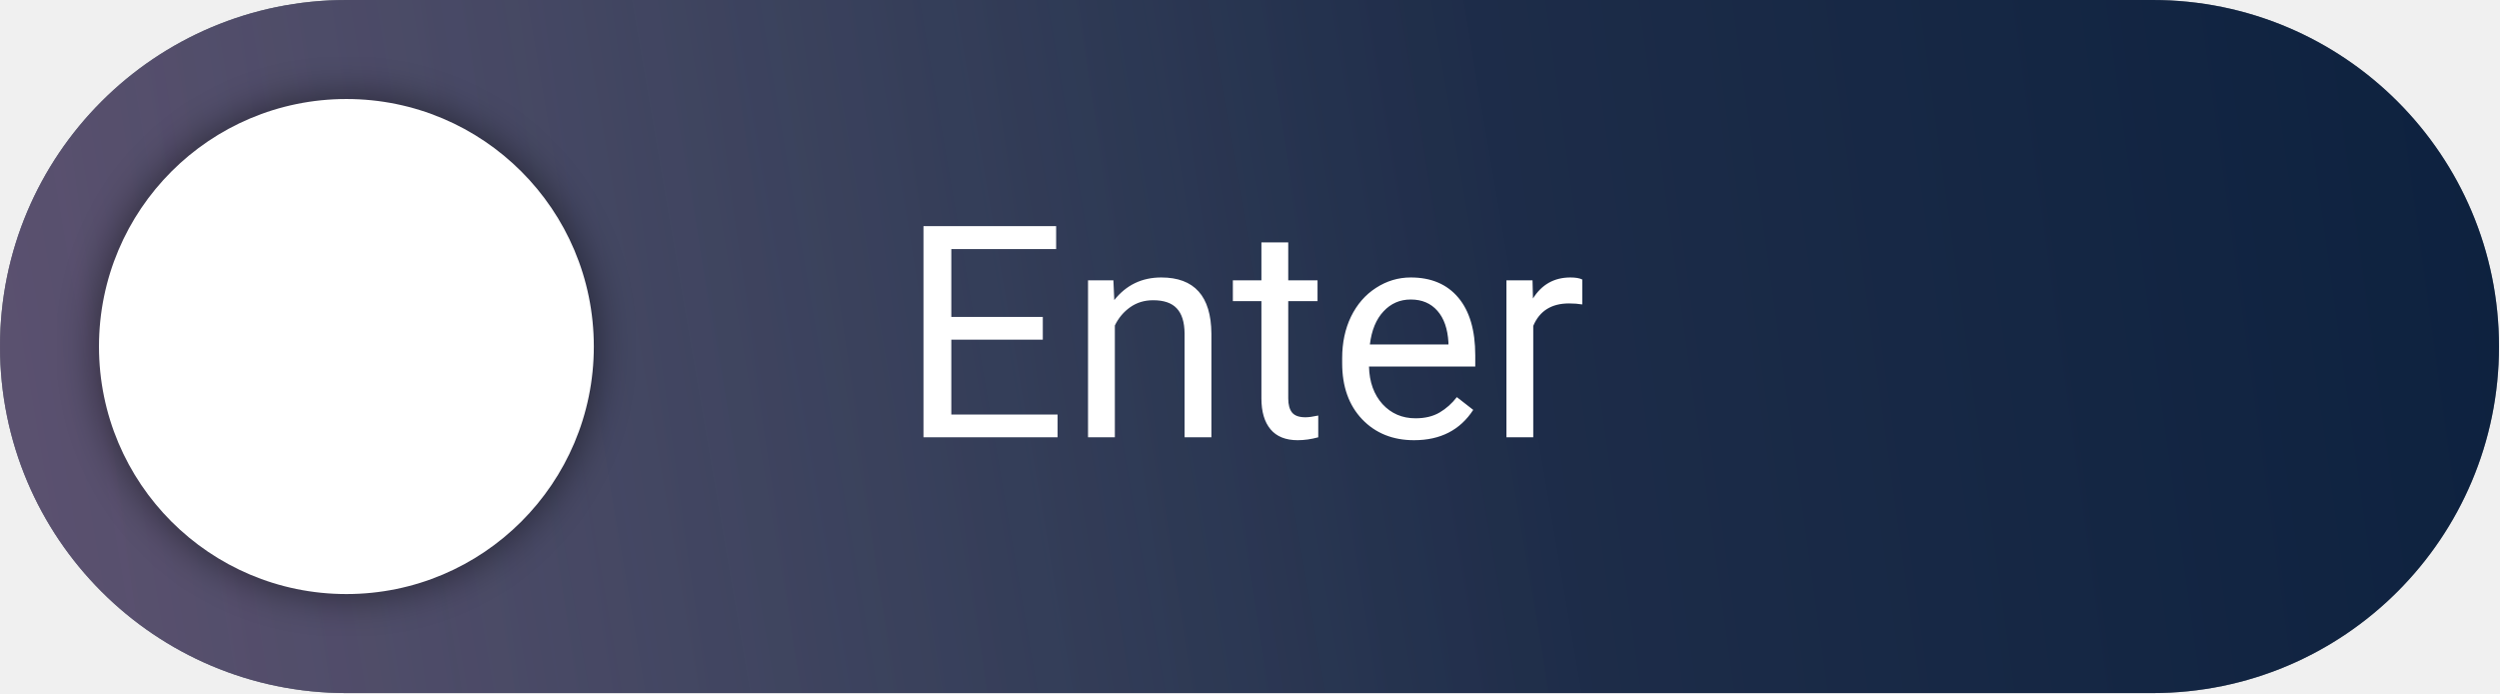
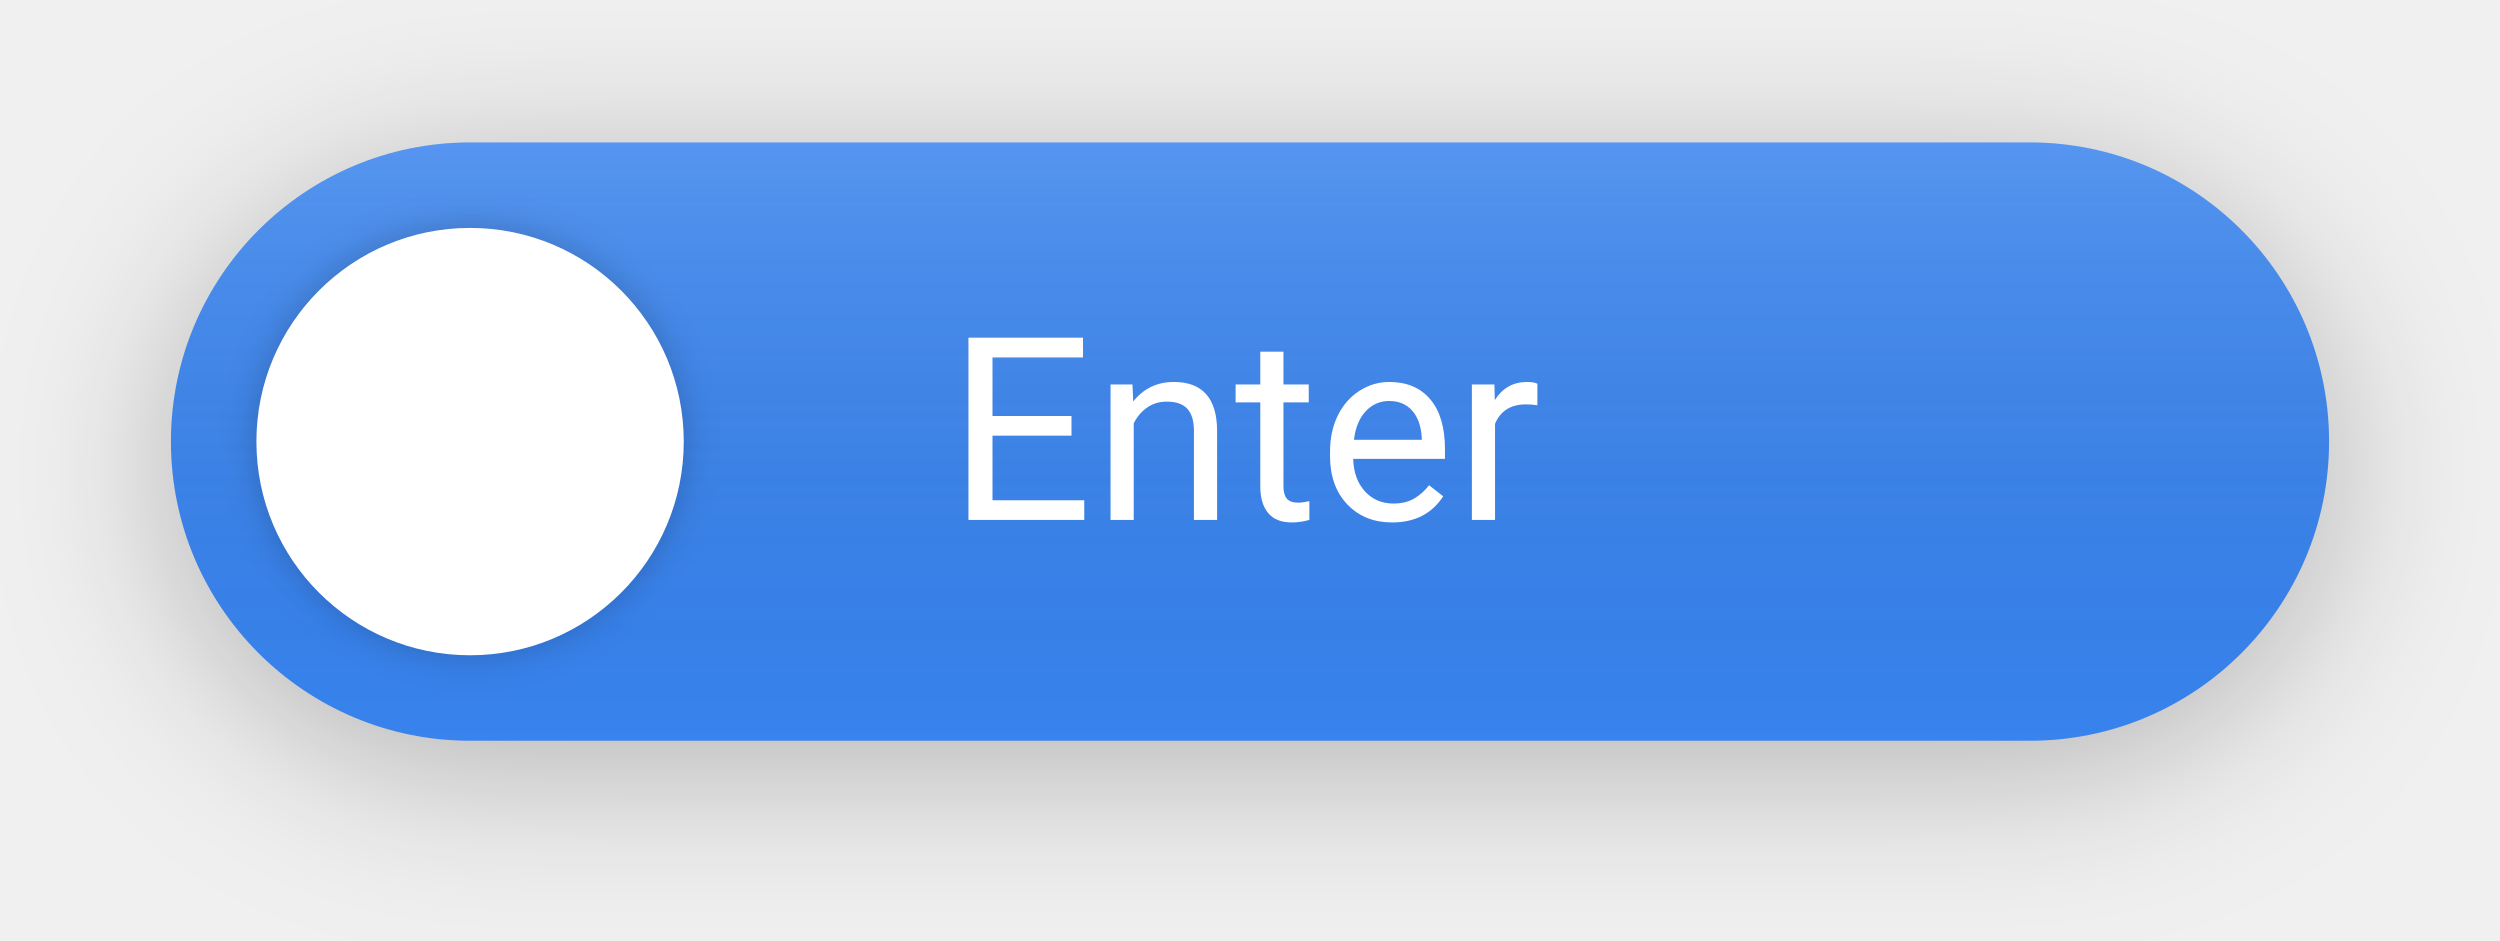
- <svg xmlns="http://www.w3.org/2000/svg" width="303" height="84" viewBox="0 0 303 84" fill="none">
-   <rect width="303" height="84" rx="42" fill="#0B1927" />
-   <rect width="303" height="84" rx="42" fill="url(#paint0_linear)" fill-opacity="0.5" />
-   <rect width="303" height="84" rx="42" fill="url(#paint1_linear)" fill-opacity="0.2" />
+ <svg xmlns="http://www.w3.org/2000/svg" width="351" height="132" viewBox="0 0 351 132" fill="none">
  <g filter="url(#filter0_d)">
-     <circle cx="42" cy="42" r="30" fill="white" />
+     <rect x="24" y="20" width="303" height="84" rx="42" fill="#3883EE" />
+     <rect x="24" y="20" width="303" height="84" rx="42" fill="url(#paint0_linear)" />
+     <g filter="url(#filter1_d)">
+       <circle cx="66" cy="62" r="30" fill="white" />
+     </g>
+     <path d="M150.438 61.17H139.346V70.24H152.23V73H135.971V47.406H152.055V50.184H139.346V58.41H150.438V61.17ZM158.998 53.98L159.104 56.371C160.557 54.543 162.455 53.629 164.799 53.629C168.818 53.629 170.846 55.897 170.881 60.432V73H167.629V60.414C167.617 59.043 167.301 58.029 166.68 57.373C166.07 56.717 165.115 56.389 163.814 56.389C162.76 56.389 161.834 56.67 161.037 57.232C160.24 57.795 159.619 58.533 159.174 59.447V73H155.922V53.98H158.998ZM180.197 49.375V53.98H183.748V56.494H180.197V68.289C180.197 69.051 180.355 69.625 180.672 70.012C180.988 70.387 181.527 70.574 182.289 70.574C182.664 70.574 183.18 70.504 183.836 70.363V73C182.98 73.234 182.148 73.352 181.34 73.352C179.887 73.352 178.791 72.912 178.053 72.033C177.314 71.154 176.945 69.906 176.945 68.289V56.494H173.482V53.98H176.945V49.375H180.197ZM195.455 73.352C192.877 73.352 190.779 72.508 189.162 70.82C187.545 69.121 186.736 66.853 186.736 64.018V63.42C186.736 61.533 187.094 59.852 187.809 58.375C188.535 56.887 189.543 55.727 190.832 54.895C192.133 54.051 193.539 53.629 195.051 53.629C197.523 53.629 199.445 54.443 200.816 56.072C202.188 57.701 202.873 60.033 202.873 63.068V64.422H189.988C190.035 66.297 190.58 67.814 191.623 68.975C192.678 70.123 194.014 70.697 195.631 70.697C196.779 70.697 197.752 70.463 198.549 69.994C199.346 69.525 200.043 68.904 200.641 68.131L202.627 69.678C201.033 72.127 198.643 73.352 195.455 73.352ZM195.051 56.301C193.738 56.301 192.637 56.781 191.746 57.742C190.855 58.691 190.305 60.027 190.094 61.75H199.621V61.504C199.527 59.852 199.082 58.574 198.285 57.672C197.488 56.758 196.41 56.301 195.051 56.301ZM215.846 56.898C215.354 56.816 214.82 56.775 214.246 56.775C212.113 56.775 210.666 57.684 209.904 59.5V73H206.652V53.98H209.816L209.869 56.178C210.936 54.478 212.447 53.629 214.404 53.629C215.037 53.629 215.518 53.711 215.846 53.875V56.898Z" fill="white" />
  </g>
-   <path d="M126.438 41.17H115.346V50.24H128.23V53H111.971V27.406H128.055V30.184H115.346V38.41H126.438V41.17ZM134.998 33.98L135.104 36.371C136.557 34.543 138.455 33.629 140.799 33.629C144.818 33.629 146.846 35.897 146.881 40.432V53H143.629V40.414C143.617 39.043 143.301 38.029 142.68 37.373C142.07 36.717 141.115 36.389 139.814 36.389C138.76 36.389 137.834 36.67 137.037 37.232C136.24 37.795 135.619 38.533 135.174 39.447V53H131.922V33.98H134.998ZM156.197 29.375V33.98H159.748V36.494H156.197V48.289C156.197 49.051 156.355 49.625 156.672 50.012C156.988 50.387 157.527 50.574 158.289 50.574C158.664 50.574 159.18 50.504 159.836 50.363V53C158.98 53.234 158.148 53.352 157.34 53.352C155.887 53.352 154.791 52.912 154.053 52.033C153.314 51.154 152.945 49.906 152.945 48.289V36.494H149.482V33.98H152.945V29.375H156.197ZM171.455 53.352C168.877 53.352 166.779 52.508 165.162 50.82C163.545 49.121 162.736 46.853 162.736 44.018V43.42C162.736 41.533 163.094 39.852 163.809 38.375C164.535 36.887 165.543 35.727 166.832 34.895C168.133 34.051 169.539 33.629 171.051 33.629C173.523 33.629 175.445 34.443 176.816 36.072C178.188 37.701 178.873 40.033 178.873 43.068V44.422H165.988C166.035 46.297 166.58 47.815 167.623 48.975C168.678 50.123 170.014 50.697 171.631 50.697C172.779 50.697 173.752 50.463 174.549 49.994C175.346 49.525 176.043 48.904 176.641 48.131L178.627 49.678C177.033 52.127 174.643 53.352 171.455 53.352ZM171.051 36.301C169.738 36.301 168.637 36.781 167.746 37.742C166.855 38.691 166.305 40.027 166.094 41.75H175.621V41.504C175.527 39.852 175.082 38.574 174.285 37.672C173.488 36.758 172.41 36.301 171.051 36.301ZM191.846 36.898C191.354 36.816 190.82 36.775 190.246 36.775C188.113 36.775 186.666 37.684 185.904 39.5V53H182.652V33.98H185.816L185.869 36.178C186.936 34.478 188.447 33.629 190.404 33.629C191.037 33.629 191.518 33.711 191.846 33.875V36.898Z" fill="white" />
  <defs>
-     <filter id="filter0_d" x="7" y="7" width="70" height="70" filterUnits="userSpaceOnUse" color-interpolation-filters="sRGB">
+     <filter id="filter0_d" x="0" y="0" width="351" height="132" filterUnits="userSpaceOnUse" color-interpolation-filters="sRGB">
+       <feFlood flood-opacity="0" result="BackgroundImageFix" />
+       <feColorMatrix in="SourceAlpha" type="matrix" values="0 0 0 0 0 0 0 0 0 0 0 0 0 0 0 0 0 0 127 0" />
+       <feOffset dy="4" />
+       <feGaussianBlur stdDeviation="12" />
+       <feColorMatrix type="matrix" values="0 0 0 0 0 0 0 0 0 0 0 0 0 0 0 0 0 0 0.25 0" />
+       <feBlend mode="normal" in2="BackgroundImageFix" result="effect1_dropShadow" />
+       <feBlend mode="normal" in="SourceGraphic" in2="effect1_dropShadow" result="shape" />
+     </filter>
+     <filter id="filter1_d" x="31" y="27" width="70" height="70" filterUnits="userSpaceOnUse" color-interpolation-filters="sRGB">
      <feFlood flood-opacity="0" result="BackgroundImageFix" />
      <feColorMatrix in="SourceAlpha" type="matrix" values="0 0 0 0 0 0 0 0 0 0 0 0 0 0 0 0 0 0 127 0" />
      <feOffset />
      <feGaussianBlur stdDeviation="2.5" />
-       <feColorMatrix type="matrix" values="0 0 0 0 0 0 0 0 0 0 0 0 0 0 0 0 0 0 0.5 0" />
+       <feColorMatrix type="matrix" values="0 0 0 0 0 0 0 0 0 0 0 0 0 0 0 0 0 0 0.2 0" />
      <feBlend mode="normal" in2="BackgroundImageFix" result="effect1_dropShadow" />
      <feBlend mode="normal" in="SourceGraphic" in2="effect1_dropShadow" result="shape" />
    </filter>
-     <linearGradient id="paint0_linear" x1="303" y1="17.325" x2="14.083" y2="57.319" gradientUnits="userSpaceOnUse">
-       <stop stop-color="#102B58" />
-       <stop offset="1" stop-color="#5F5F87" />
-     </linearGradient>
-     <linearGradient id="paint1_linear" x1="-4.04" y1="84" x2="292.928" y2="33.287" gradientUnits="userSpaceOnUse">
-       <stop stop-color="#FBA3D4" />
-       <stop offset="0.647" stop-color="white" stop-opacity="0" />
+     <linearGradient id="paint0_linear" x1="175.5" y1="20" x2="175.5" y2="104" gradientUnits="userSpaceOnUse">
+       <stop stop-color="white" stop-opacity="0.15" />
+       <stop offset="1" stop-opacity="0" />
    </linearGradient>
  </defs>
</svg>
